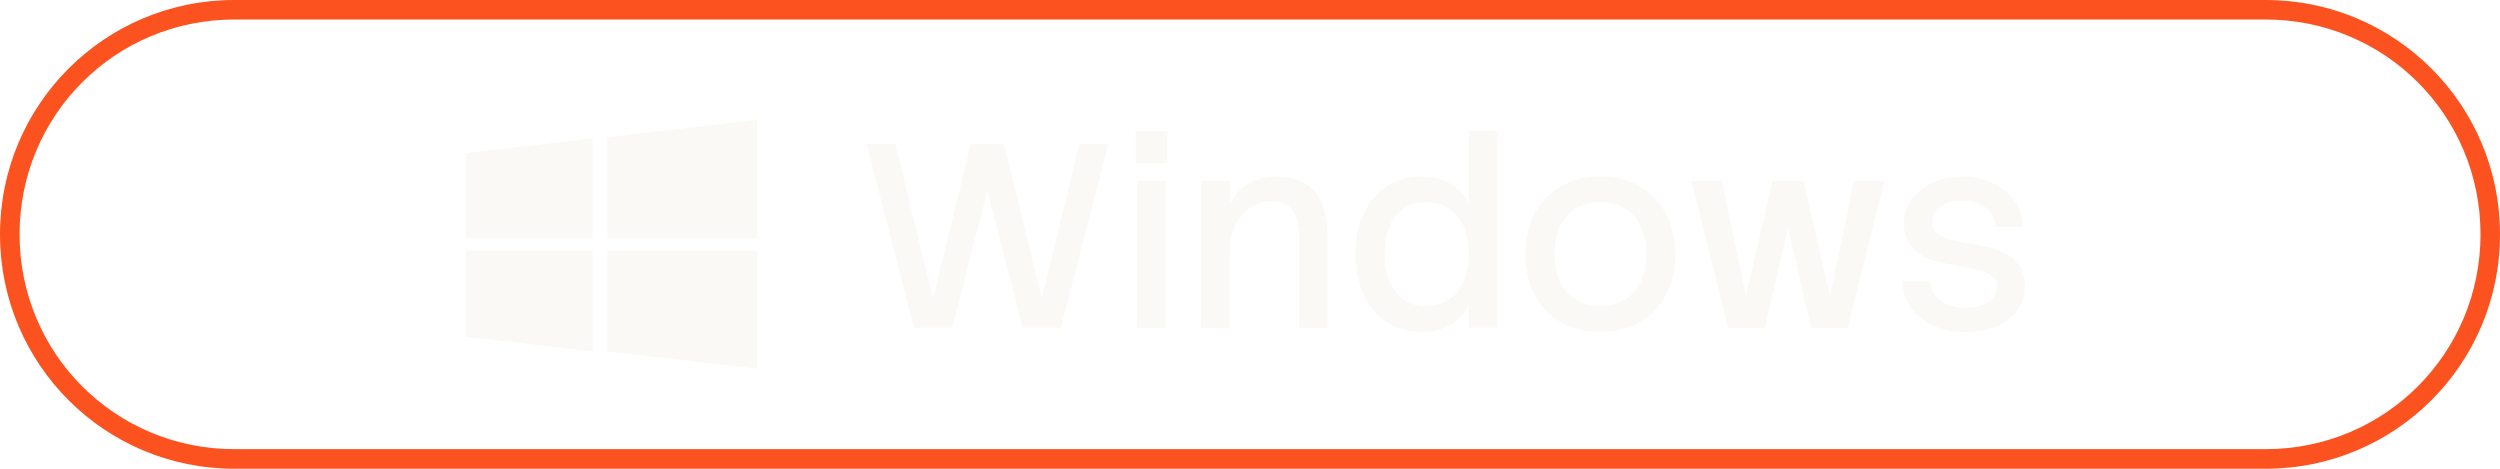
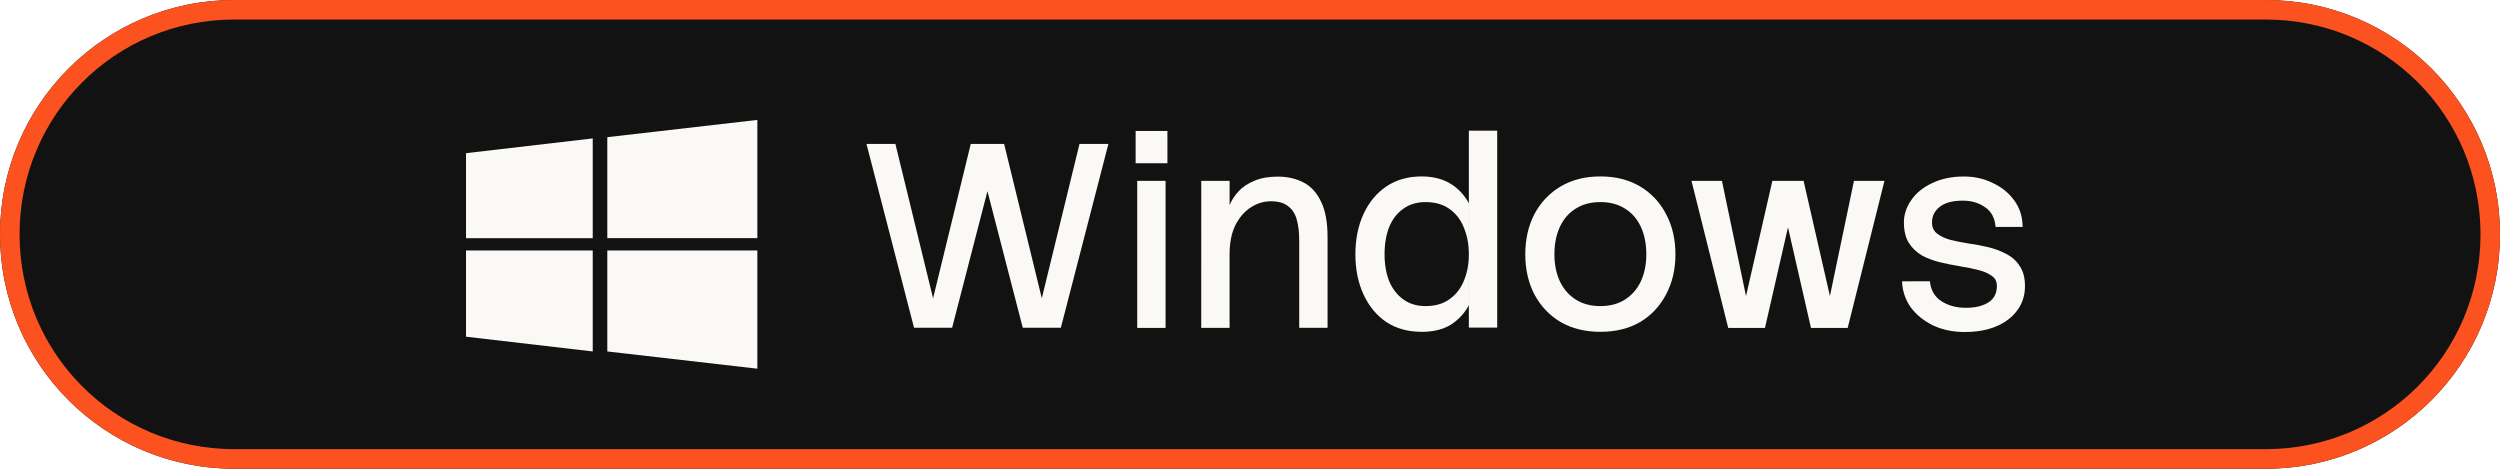
<svg xmlns="http://www.w3.org/2000/svg" width="67.733mm" height="12.7mm" version="1.1" viewBox="0 0 67.733 12.7">
-   <g transform="translate(-43.832 -102.45)">
-     <path d="m50.182 102.45c-3.513 0-6.35 2.836-6.35 6.35 0 3.513 2.836 6.35 6.35 6.35h55.033c3.513 0 6.35-2.836 6.35-6.35 0-3.513-2.836-6.35-6.35-6.35zm0 0.529h55.033c3.229 0 5.822 2.591 5.822 5.82 0 3.229-2.593 5.82-5.822 5.82h-55.033c-3.229 0-5.82-2.591-5.82-5.82 0-3.229 2.591-5.82 5.82-5.82z" color="#000000" fill="#fb521f" style="-inkscape-stroke:none" />
-     <g fill="#faf9f5">
-       <g stroke-width=".265">
-         <path d="m68.596 111.33-1.288-4.98h0.783l1.216 4.98zm1.032 0h-0.711l1.216-4.98h0.783zm1.914 0-1.288-4.98h0.783l1.216 4.98zm1.032 0h-0.711l1.216-4.98h0.783z" dominant-baseline="middle" />
-         <path d="m74.643 107.35h0.768v3.984h-0.768zm-0.043-1.352h0.861v0.875h-0.861z" dominant-baseline="middle" />
-         <path d="m76.378 107.35h0.768v0.654q0.085-0.199 0.242-0.37 0.164-0.178 0.427-0.285 0.263-0.114 0.64-0.114 0.384 0 0.69 0.157 0.306 0.157 0.477 0.519 0.178 0.356 0.178 0.967v2.454h-0.768v-2.362q0-0.327-0.064-0.562-0.064-0.242-0.235-0.37-0.164-0.135-0.47-0.135-0.285 0-0.541 0.164-0.256 0.164-0.42 0.484-0.157 0.32-0.157 0.797v1.985h-0.768z" dominant-baseline="middle" />
-         <path d="m82.347 111.44q-0.548 0-0.953-0.263-0.398-0.27-0.619-0.747-0.221-0.477-0.221-1.088 0-0.619 0.221-1.095 0.221-0.477 0.619-0.747 0.405-0.27 0.953-0.27 0.455 0 0.775 0.192 0.32 0.192 0.505 0.534v2.767q-0.178 0.327-0.491 0.526-0.313 0.192-0.79 0.192zm0.107-0.697q0.391 0 0.647-0.185 0.263-0.185 0.391-0.498 0.135-0.32 0.135-0.719 0-0.405-0.135-0.726-0.128-0.32-0.391-0.505-0.256-0.185-0.647-0.185-0.349 0-0.598 0.178-0.249 0.171-0.384 0.491-0.128 0.32-0.128 0.747 0 0.413 0.128 0.733 0.135 0.313 0.384 0.491 0.249 0.178 0.598 0.178zm1.174 0.583v-5.335h0.768v5.335z" dominant-baseline="middle" />
-         <path d="m87.191 111.44q-0.619 0-1.074-0.263-0.455-0.27-0.711-0.747-0.249-0.477-0.249-1.088 0-0.619 0.249-1.095 0.256-0.477 0.711-0.747t1.074-0.27q0.619 0 1.074 0.27 0.455 0.27 0.704 0.747 0.256 0.477 0.256 1.095 0 0.612-0.256 1.088-0.249 0.477-0.704 0.747-0.455 0.263-1.074 0.263zm0-0.697q0.391 0 0.669-0.178 0.277-0.178 0.427-0.491 0.149-0.32 0.149-0.733 0-0.427-0.149-0.747-0.149-0.32-0.427-0.491-0.277-0.178-0.669-0.178-0.391 0-0.669 0.178-0.277 0.171-0.427 0.491-0.149 0.32-0.149 0.747 0 0.413 0.149 0.733 0.149 0.313 0.427 0.491t0.669 0.178z" dominant-baseline="middle" />
-         <path d="m89.66 107.35h0.825l0.832 3.984h-0.662zm2.902 0-0.911 3.984h-0.711l0.911-3.984zm-0.576 0h0.711l0.911 3.984h-0.711zm2.902 0-0.996 3.984h-0.662l0.832-3.984z" dominant-baseline="middle" />
-         <path d="m96.119 110.07q0.036 0.363 0.313 0.541 0.277 0.178 0.662 0.178 0.377 0 0.605-0.142 0.235-0.149 0.235-0.448 0-0.185-0.142-0.277-0.135-0.1-0.363-0.157-0.221-0.057-0.491-0.1-0.263-0.043-0.534-0.107-0.27-0.064-0.498-0.185-0.221-0.128-0.356-0.341-0.135-0.213-0.135-0.555 0-0.32 0.199-0.605 0.199-0.292 0.569-0.462 0.37-0.178 0.854-0.178 0.434 0 0.79 0.178 0.363 0.171 0.583 0.477t0.221 0.711h-0.733q-0.028-0.363-0.285-0.534-0.249-0.178-0.605-0.178-0.413 0-0.626 0.171-0.206 0.164-0.206 0.42 0 0.192 0.135 0.299 0.135 0.107 0.356 0.171 0.228 0.057 0.498 0.1 0.27 0.036 0.534 0.1 0.27 0.064 0.491 0.185 0.228 0.114 0.363 0.327 0.142 0.206 0.142 0.541 0 0.377-0.206 0.654-0.199 0.277-0.562 0.434-0.363 0.157-0.868 0.157-0.47 0-0.854-0.178-0.377-0.185-0.605-0.491-0.221-0.313-0.235-0.704z" dominant-baseline="middle" />
-       </g>
-       <path d="m38.667 17.75 7.25-1v6.75h-7.25zm8.083-1.083 8.583-1.167v8h-8.583zm-8.083 7.667h7.25v6.833l-7.25-1zm8.083 0h8.583v8l-8.583-1.167z" stroke-width=".833" />
-       <path d="m38.667 17.75 7.25-1v6.75h-7.25zm8.083-1.083 8.583-1.167v8h-8.583zm-8.083 7.667h7.25v6.833l-7.25-1zm8.083 0h8.583v8l-8.583-1.167z" stroke-width=".833" />
-       <path d="m56.458 106.6 3.433-0.4v2.703h-3.433zm3.828-0.434 4.065-0.467v3.203h-4.065zm-3.828 3.07h3.433v2.736l-3.433-0.4zm3.828 0h4.065v3.203l-4.065-0.467z" stroke-width=".22" />
+   <path d="m6.35 0c-3.513 0-6.35 2.836-6.35 6.35s2.836 6.35 6.35 6.35h55.033c3.513 0 6.35-2.836 6.35-6.35s-2.836-6.35-6.35-6.35z" color="#000000" fill="#121212" style="-inkscape-stroke:none" />
+   <path d="m6.35 0c-3.513 0-6.35 2.836-6.35 6.35s2.836 6.35 6.35 6.35h55.033c3.513 0 6.35-2.836 6.35-6.35s-2.836-6.35-6.35-6.35zm0 0.529h55.033c3.229 0 5.822 2.591 5.822 5.82s-2.593 5.82-5.822 5.82h-55.033c-3.229 0-5.82-2.591-5.82-5.82s2.591-5.82 5.82-5.82z" color="#000000" fill="#fb521f" style="-inkscape-stroke:none" />
+   <g fill="#faf9f5">
+     <g stroke-width=".265">
+       <path d="m24.764 8.88-1.288-4.98h0.783l1.216 4.98zm1.032 0h-0.711l1.216-4.98h0.783zm1.914 0-1.288-4.98h0.783l1.216 4.98zm1.032 0h-0.711l1.216-4.98h0.783z" dominant-baseline="middle" />
+       <path d="m30.811 4.9h0.768v3.984h-0.768zm-0.043-1.352h0.861v0.875h-0.861z" dominant-baseline="middle" />
+       <path d="m32.546 4.9h0.768v0.654q0.085-0.199 0.242-0.37 0.164-0.178 0.427-0.285 0.263-0.114 0.64-0.114 0.384 0 0.69 0.157 0.306 0.157 0.477 0.519 0.178 0.356 0.178 0.967v2.454h-0.768v-2.362q0-0.327-0.064-0.562-0.064-0.242-0.235-0.37-0.164-0.135-0.47-0.135-0.285 0-0.541 0.164t-0.42 0.484q-0.157 0.32-0.157 0.797v1.985h-0.768z" dominant-baseline="middle" />
+       <path d="m38.515 8.99q-0.548 0-0.953-0.263-0.398-0.27-0.619-0.747t-0.221-1.088q0-0.619 0.221-1.095 0.221-0.477 0.619-0.747 0.405-0.27 0.953-0.27 0.455 0 0.775 0.192 0.32 0.192 0.505 0.534v2.767q-0.178 0.327-0.491 0.526-0.313 0.192-0.79 0.192zm0.107-0.697q0.391 0 0.647-0.185 0.263-0.185 0.391-0.498 0.135-0.32 0.135-0.719 0-0.405-0.135-0.726-0.128-0.32-0.391-0.505-0.256-0.185-0.647-0.185-0.349 0-0.598 0.178-0.249 0.171-0.384 0.491-0.128 0.32-0.128 0.747 0 0.413 0.128 0.733 0.135 0.313 0.384 0.491t0.598 0.178zm1.174 0.583v-5.335h0.768v5.335z" dominant-baseline="middle" />
+       <path d="m43.359 8.99q-0.619 0-1.074-0.263-0.455-0.27-0.711-0.747-0.249-0.477-0.249-1.088 0-0.619 0.249-1.095 0.256-0.477 0.711-0.747t1.074-0.27 1.074 0.27 0.704 0.747q0.256 0.477 0.256 1.095 0 0.612-0.256 1.088-0.249 0.477-0.704 0.747-0.455 0.263-1.074 0.263zm0-0.697q0.391 0 0.669-0.178t0.427-0.491q0.149-0.32 0.149-0.733 0-0.427-0.149-0.747-0.149-0.32-0.427-0.491-0.277-0.178-0.669-0.178t-0.669 0.178q-0.277 0.171-0.427 0.491-0.149 0.32-0.149 0.747 0 0.413 0.149 0.733 0.149 0.313 0.427 0.491t0.669 0.178z" dominant-baseline="middle" />
+       <path d="m45.828 4.9h0.825l0.832 3.984h-0.662zm2.902 0-0.911 3.984h-0.711l0.911-3.984zm-0.576 0h0.711l0.911 3.984h-0.711zm2.902 0-0.996 3.984h-0.662l0.832-3.984z" dominant-baseline="middle" />
+       <path d="m52.287 7.62q0.036 0.363 0.313 0.541 0.277 0.178 0.662 0.178 0.377 0 0.605-0.142 0.235-0.149 0.235-0.448 0-0.185-0.142-0.277-0.135-0.1-0.363-0.157-0.221-0.057-0.491-0.1-0.263-0.043-0.534-0.107-0.27-0.064-0.498-0.185-0.221-0.128-0.356-0.341-0.135-0.213-0.135-0.555 0-0.32 0.199-0.605 0.199-0.292 0.569-0.462 0.37-0.178 0.854-0.178 0.434 0 0.79 0.178 0.363 0.171 0.583 0.477t0.221 0.711h-0.733q-0.028-0.363-0.285-0.534-0.249-0.178-0.605-0.178-0.413 0-0.626 0.171-0.206 0.164-0.206 0.42 0 0.192 0.135 0.299 0.135 0.107 0.356 0.171 0.228 0.057 0.498 0.1 0.27 0.036 0.534 0.1 0.27 0.064 0.491 0.185 0.228 0.114 0.363 0.327 0.142 0.206 0.142 0.541 0 0.377-0.206 0.654-0.199 0.277-0.562 0.434-0.363 0.157-0.868 0.157-0.47 0-0.854-0.178-0.377-0.185-0.605-0.491-0.221-0.313-0.235-0.704z" dominant-baseline="middle" />
    </g>
+     <path d="m-5.165-84.7 7.25-1v6.75h-7.25zm8.083-1.083 8.583-1.167v8h-8.583zm-8.083 7.667h7.25v6.833l-7.25-1zm8.083 0h8.583v8l-8.583-1.167z" stroke-width=".833" />
+     <path d="m-5.165-84.7 7.25-1v6.75h-7.25zm8.083-1.083 8.583-1.167v8h-8.583zm-8.083 7.667h7.25v6.833l-7.25-1zm8.083 0h8.583v8l-8.583-1.167z" stroke-width=".833" />
+     <path d="m12.626 4.15 3.433-0.4v2.703h-3.433zm3.828-0.434 4.065-0.467v3.203h-4.065zm-3.828 3.07h3.433v2.736l-3.433-0.4zm3.828 0h4.065v3.203l-4.065-0.467z" stroke-width=".22" />
  </g>
</svg>
